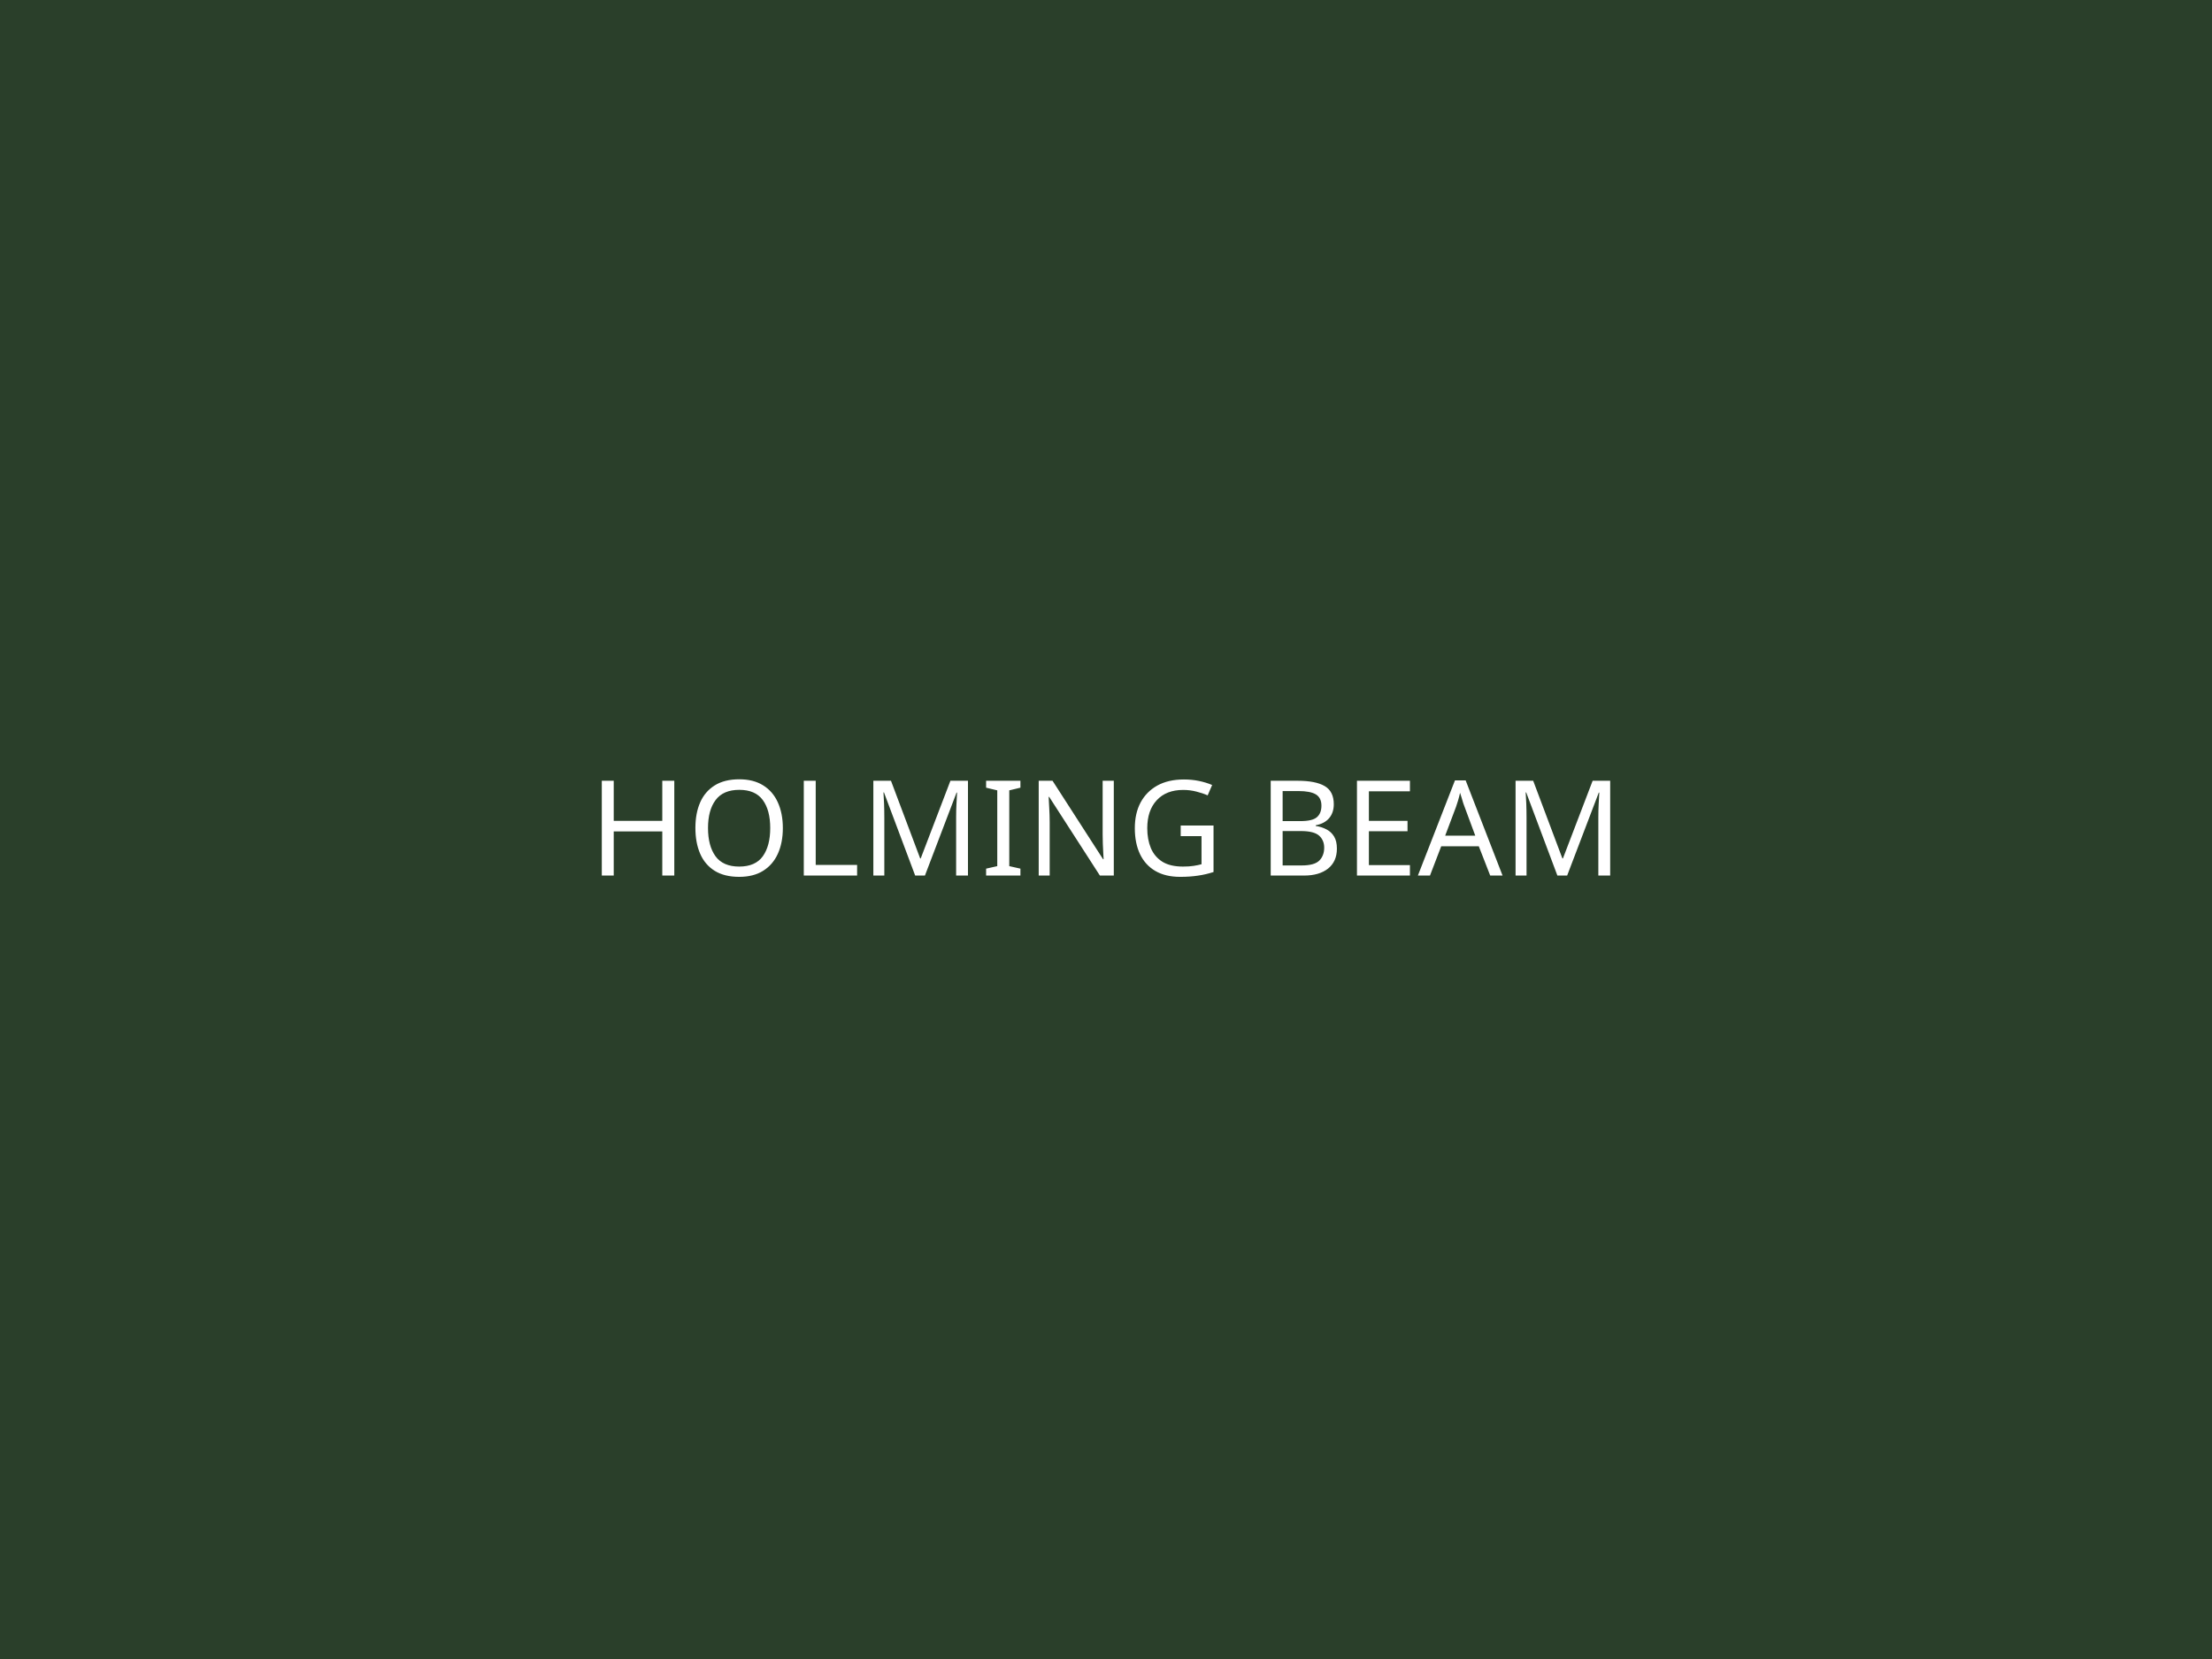
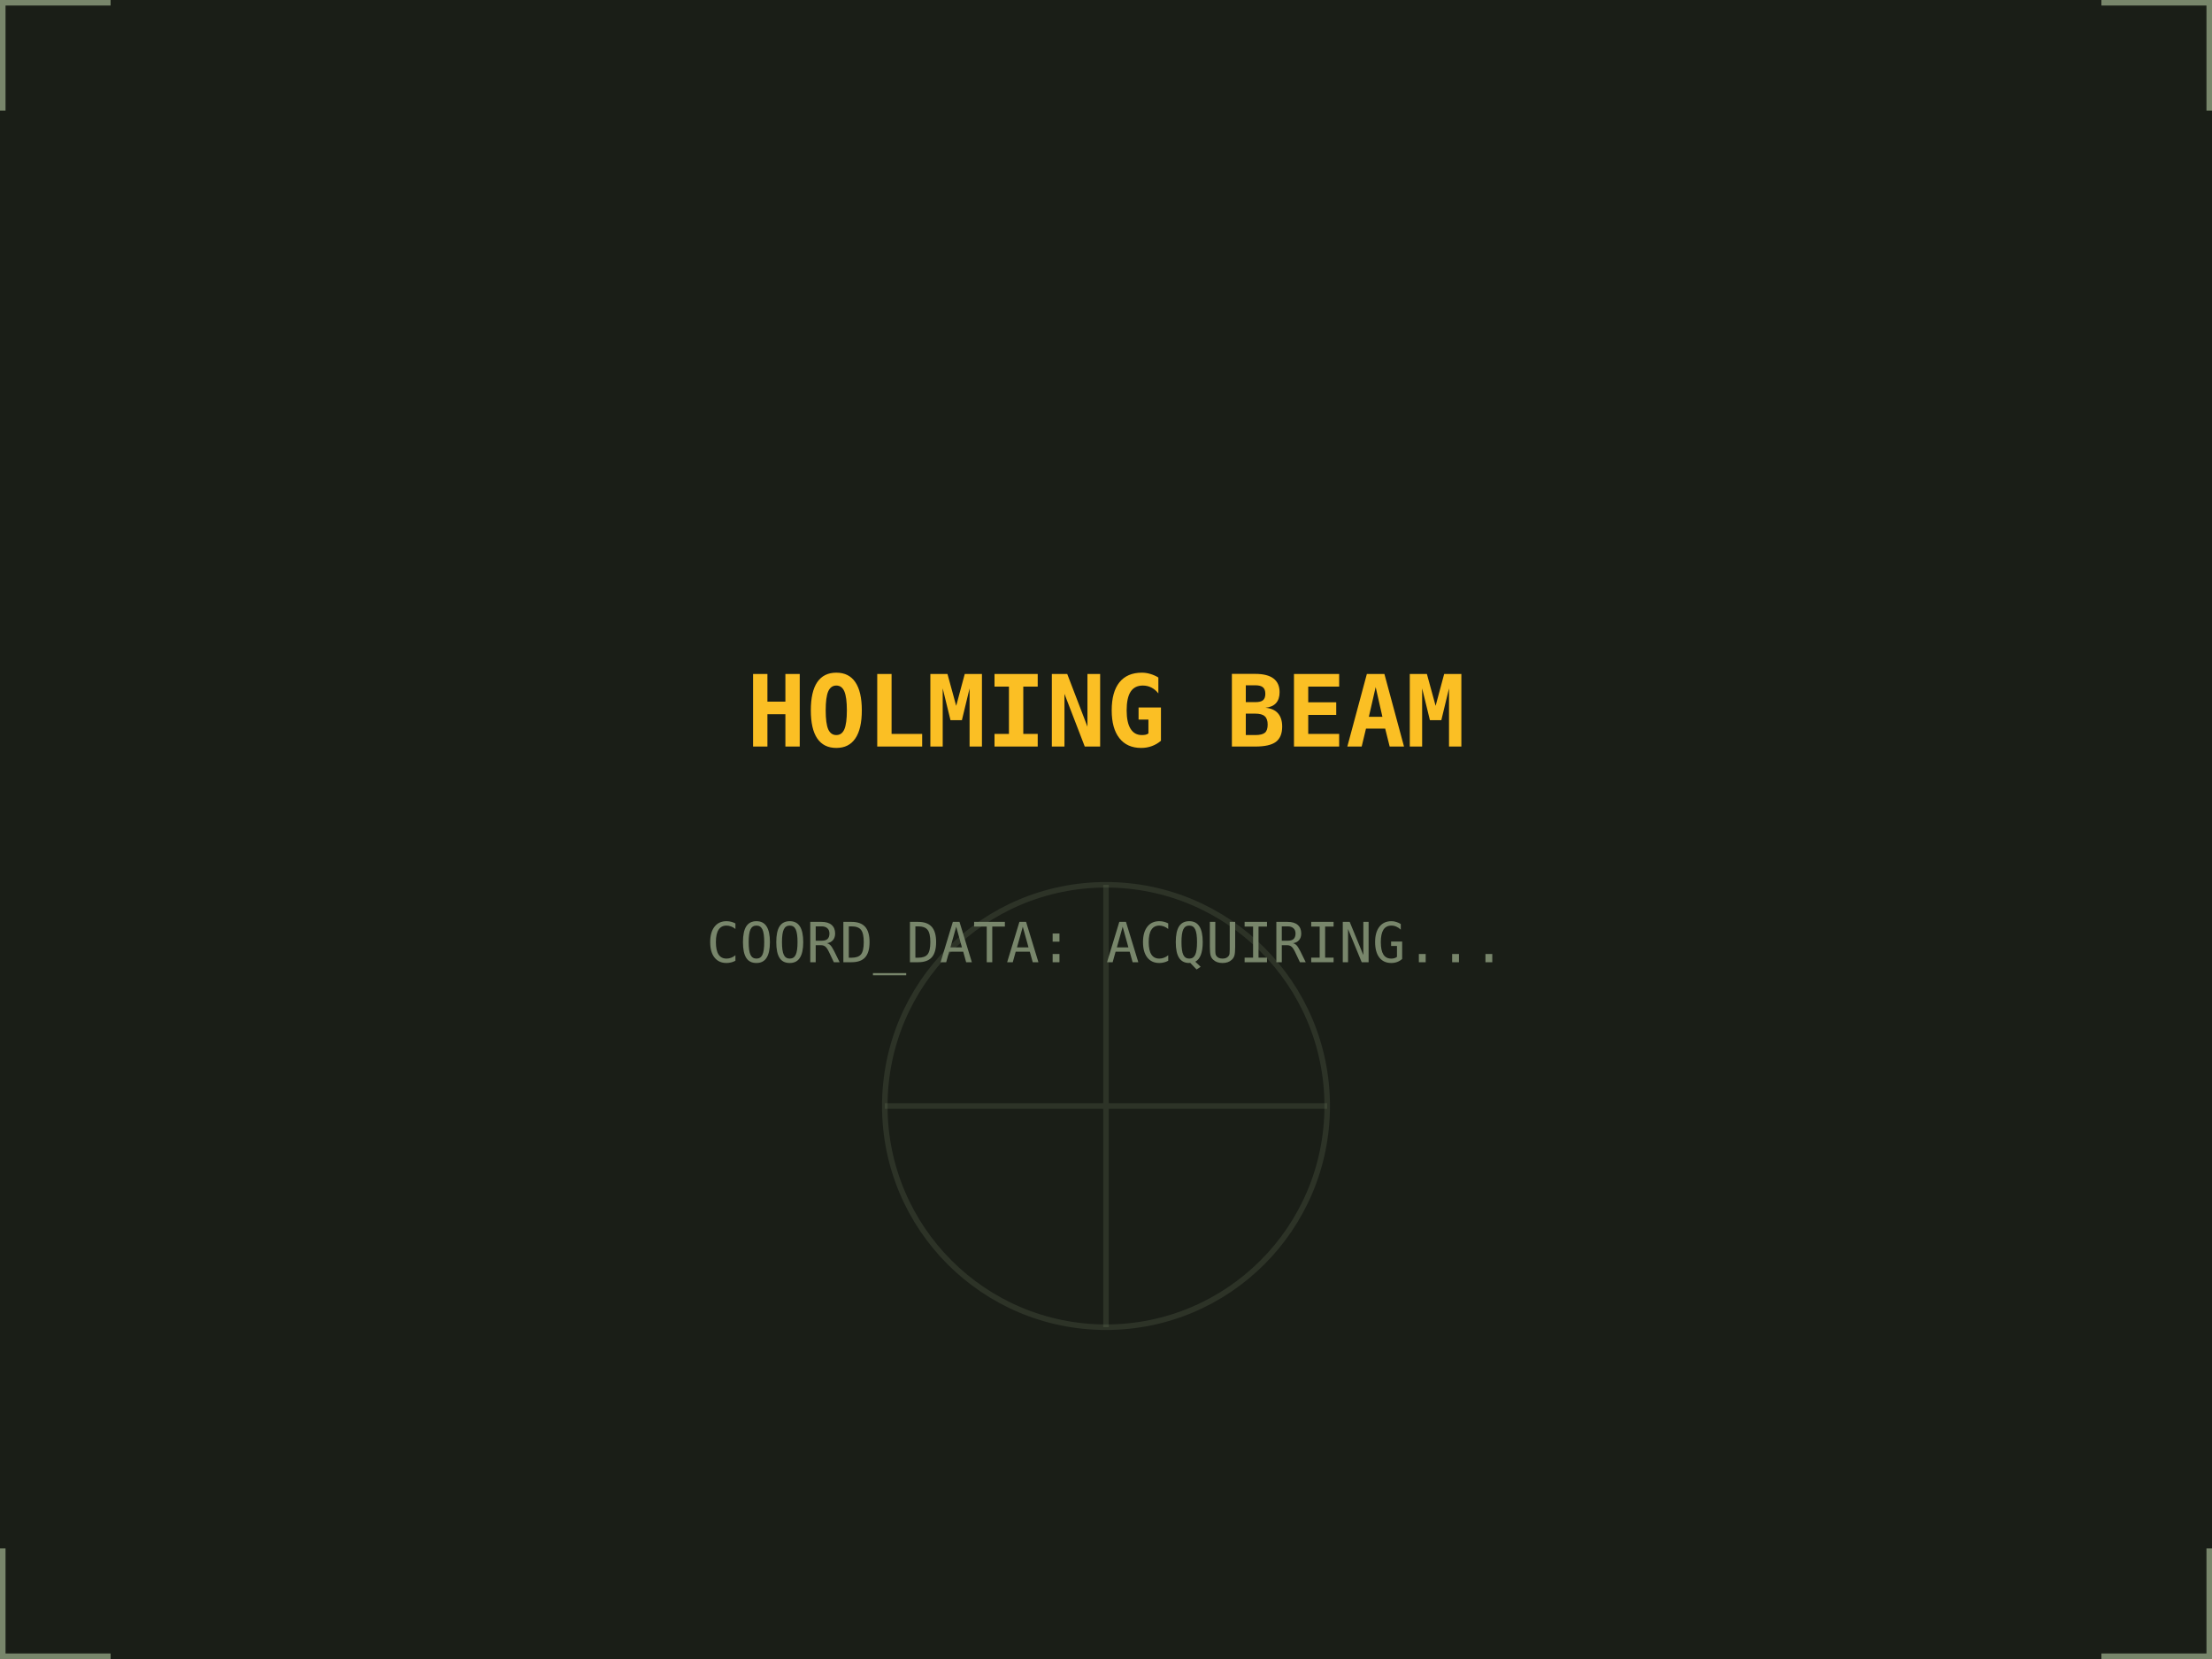
- <svg xmlns="http://www.w3.org/2000/svg" width="400" height="300">
-   <rect width="100%" height="100%" fill="#2a3f2a" />
-   <text x="50%" y="50%" font-family="sans-serif" font-size="24" fill="white" text-anchor="middle" dominant-baseline="middle">HOLMING BEAM</text>
+ <svg xmlns="http://www.w3.org/2000/svg" width="400" height="300" viewBox="0 0 400 300">
+   <rect width="100%" height="100%" fill="#1a1e17" />
+   <path d="M0 0 L20 0 M0 0 L0 20" stroke="#78866b" stroke-width="2" />
+   <path d="M380 0 L400 0 M400 0 L400 20" stroke="#78866b" stroke-width="2" />
+   <path d="M0 280 L0 300 M0 300 L20 300" stroke="#78866b" stroke-width="2" />
+   <path d="M380 300 L400 300 M400 300 L400 280" stroke="#78866b" stroke-width="2" />
+   <text x="50%" y="45%" font-family="monospace" font-size="18" fill="#fbbf24" text-anchor="middle" font-weight="bold">HOLMING BEAM</text>
+   <text x="50%" y="58%" font-family="monospace" font-size="10" fill="#78866b" text-anchor="middle">COORD_DATA: ACQUIRING...</text>
+   <circle cx="200" cy="200" r="40" fill="none" stroke="#78866b" stroke-width="1" opacity="0.2" />
+   <path d="M160 200 L240 200 M200 160 L200 240" stroke="#78866b" stroke-width="1" opacity="0.2" />
</svg>
